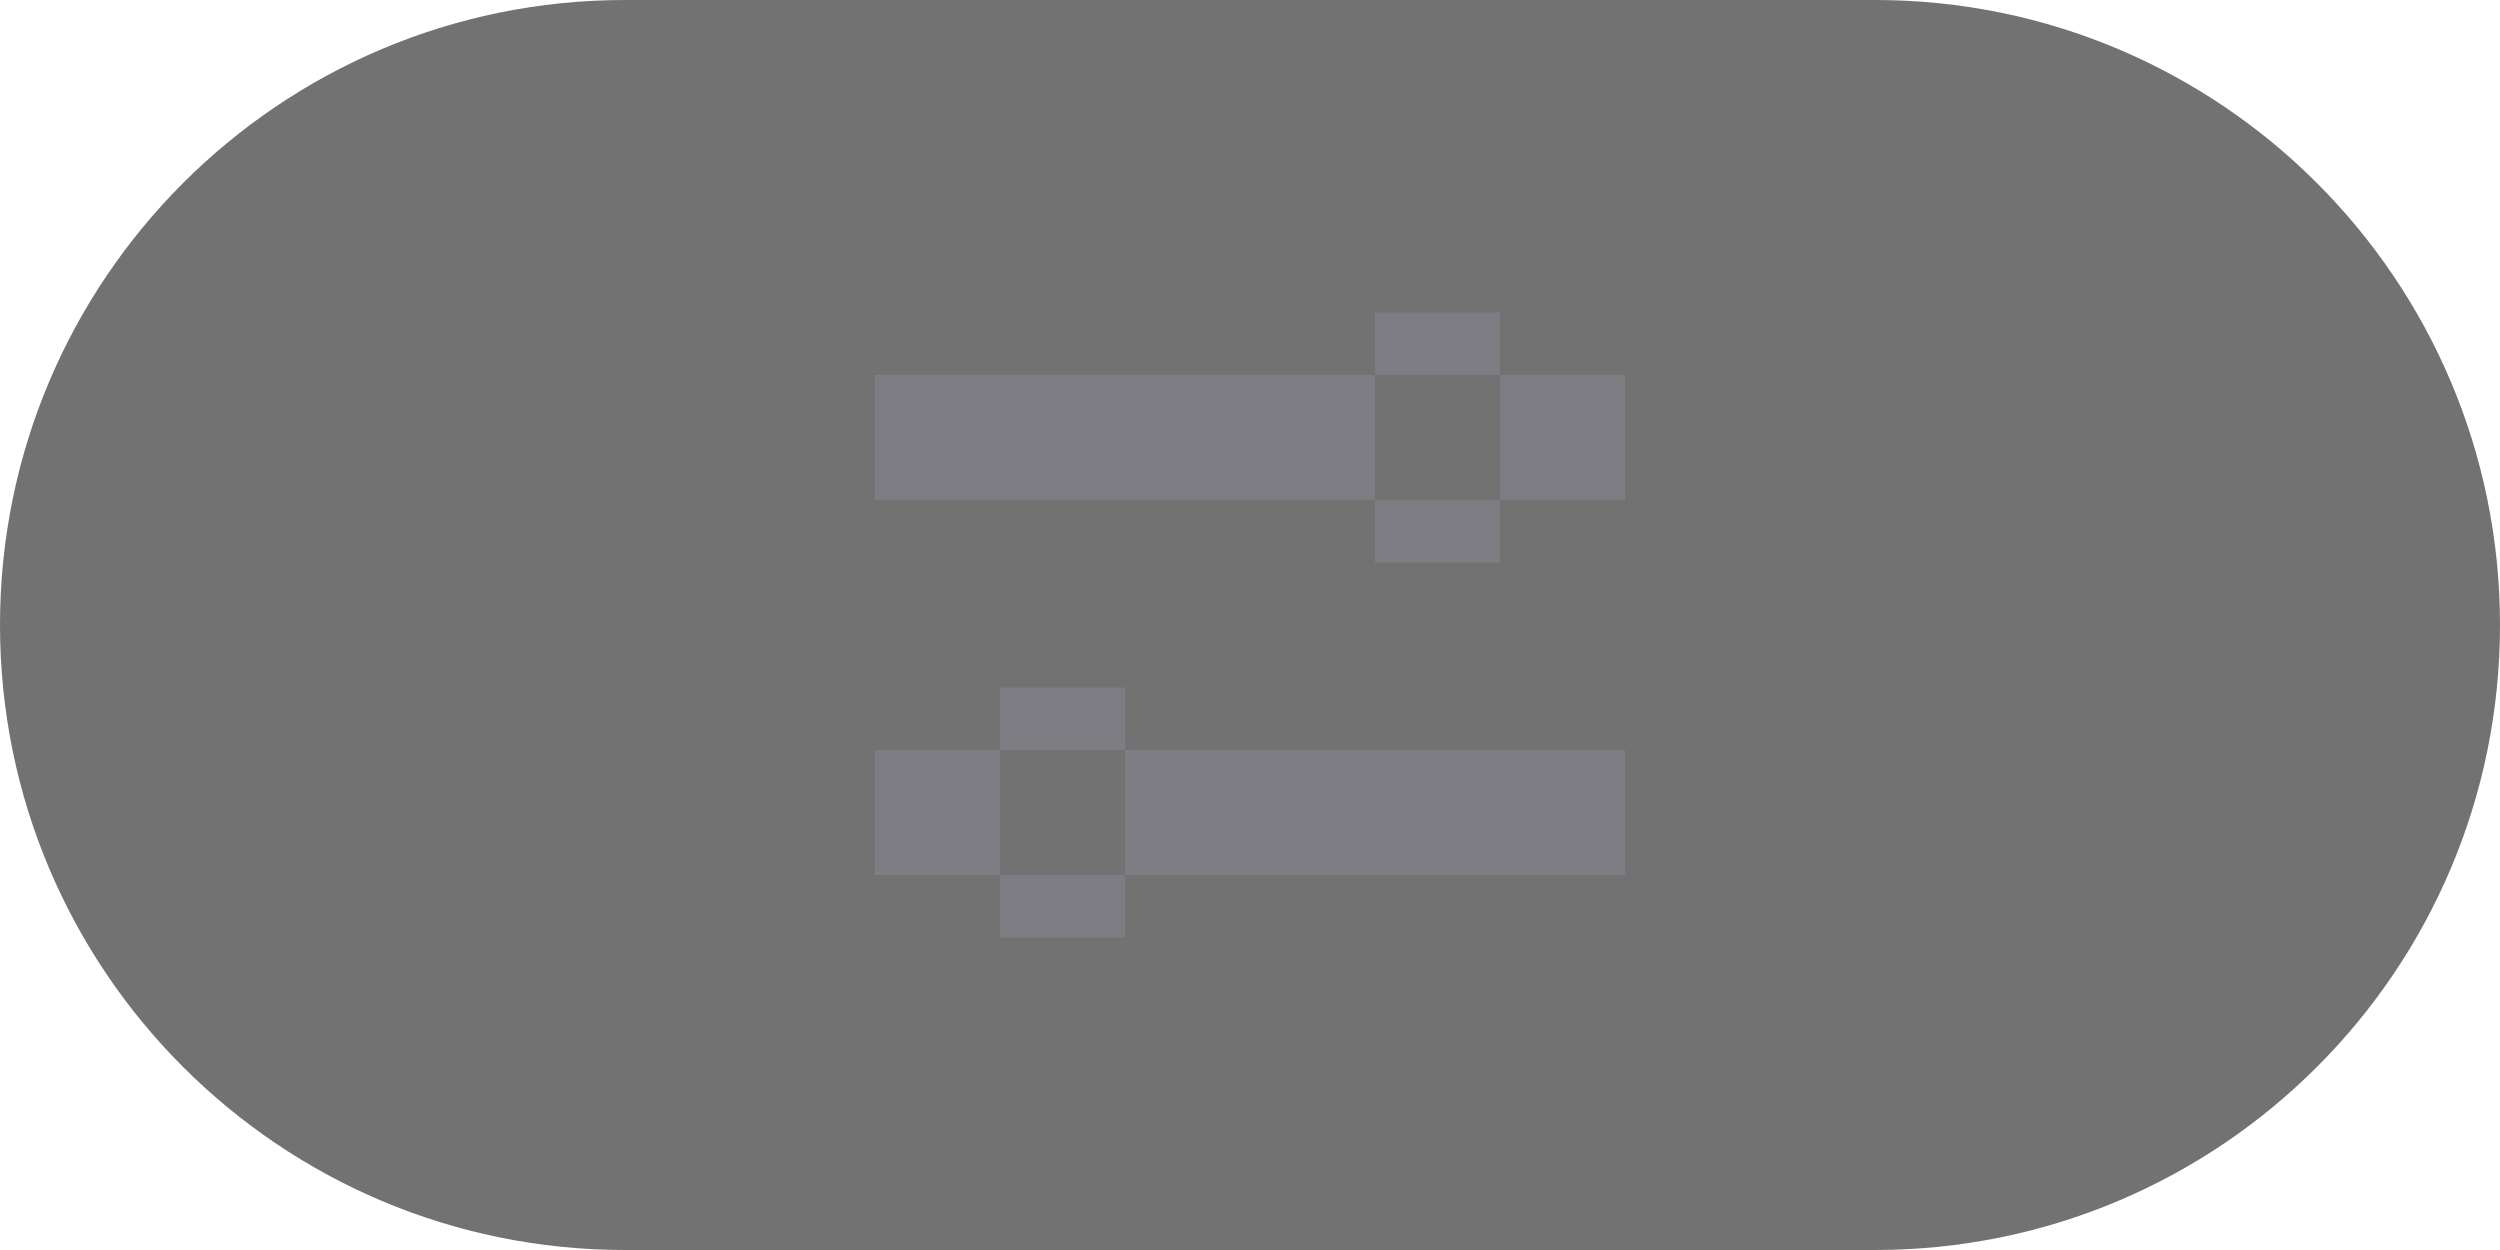
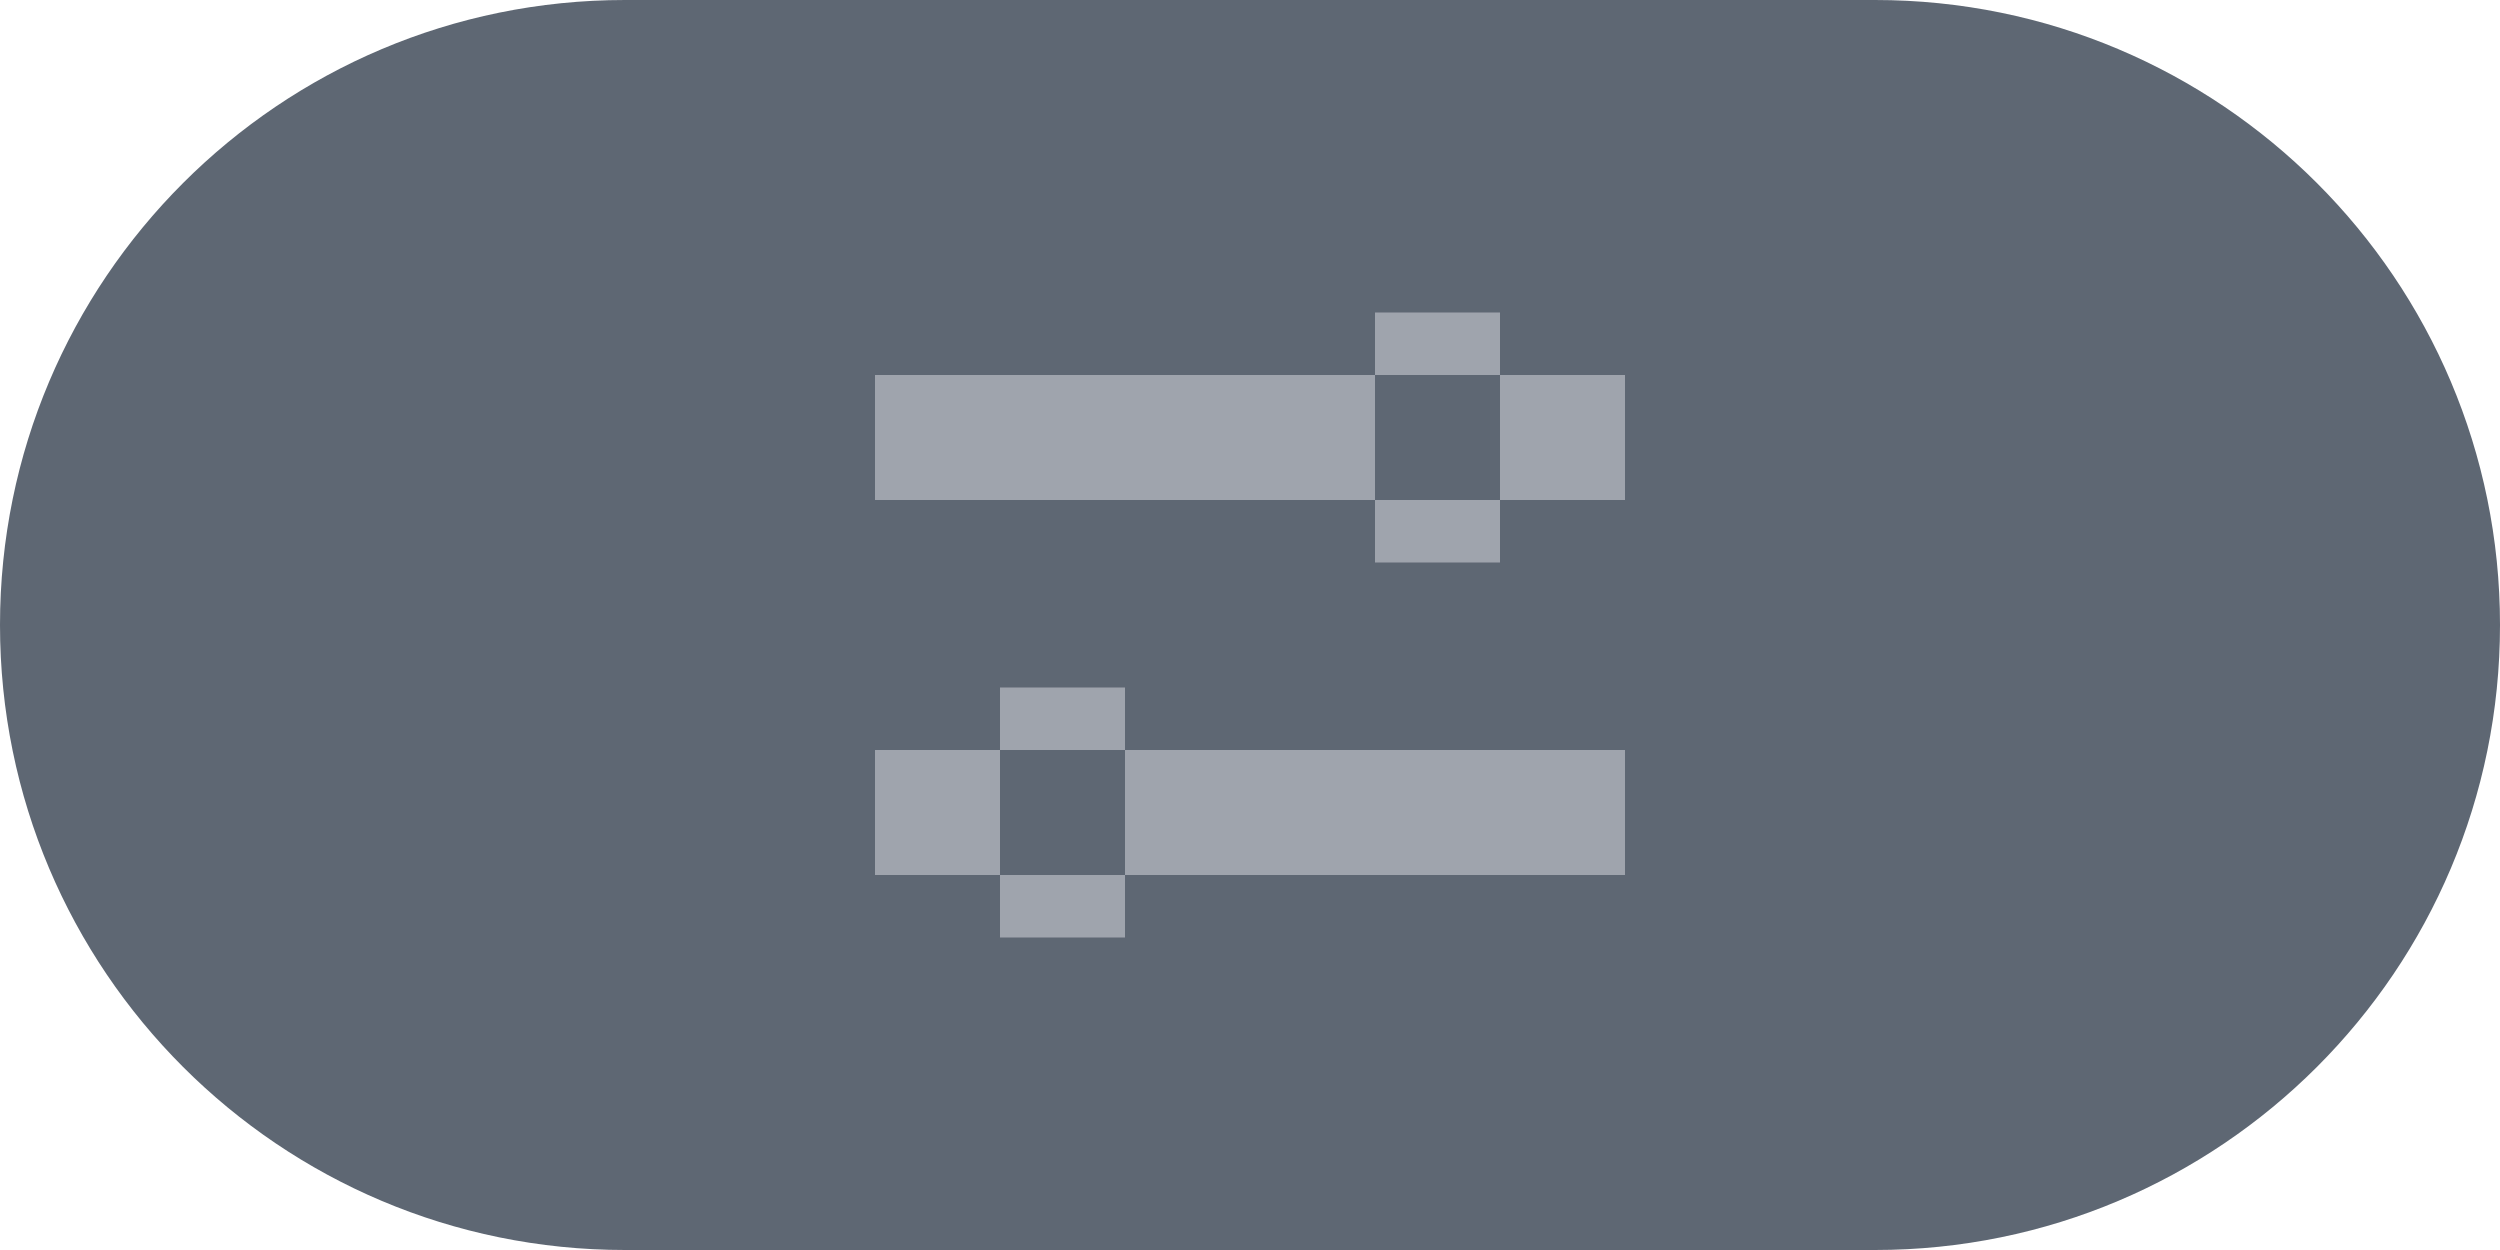
- <svg xmlns="http://www.w3.org/2000/svg" width="40" height="20" viewBox="0 0 40 20">
-   <g transform="" fill-rule="evenodd">
-     <rect width="40" height="20" rx="10" fill="#141416" opacity=".6" />
-     <path d="m14 12h12v2h-12zm2-1h2v4h-2zm-2-5h12v2h-12zm8-1h2v4h-2z" fill="#7d7d83" />
-   </g>
+ <svg xmlns="http://www.w3.org/2000/svg" width="40" height="20" viewBox="0 0 40 20" version="1.1" id="svg8">
+   <defs id="defs12" />
+   <rect style="opacity:1;fill:#5e6773;fill-rule:evenodd;fill-opacity:1" y="0" x="0" id="rect2" rx="10" height="20" width="40" />
+   <path style="fill:#9fa4ad;fill-rule:evenodd;opacity:1;fill-opacity:1" id="path4" d="m 14,12 h 12 v 2 H 14 Z m 2,-1 h 2 v 4 H 16 Z M 14,6 H 26 V 8 H 14 Z m 8,-1 h 2 v 4 h -2 z" />
</svg>
